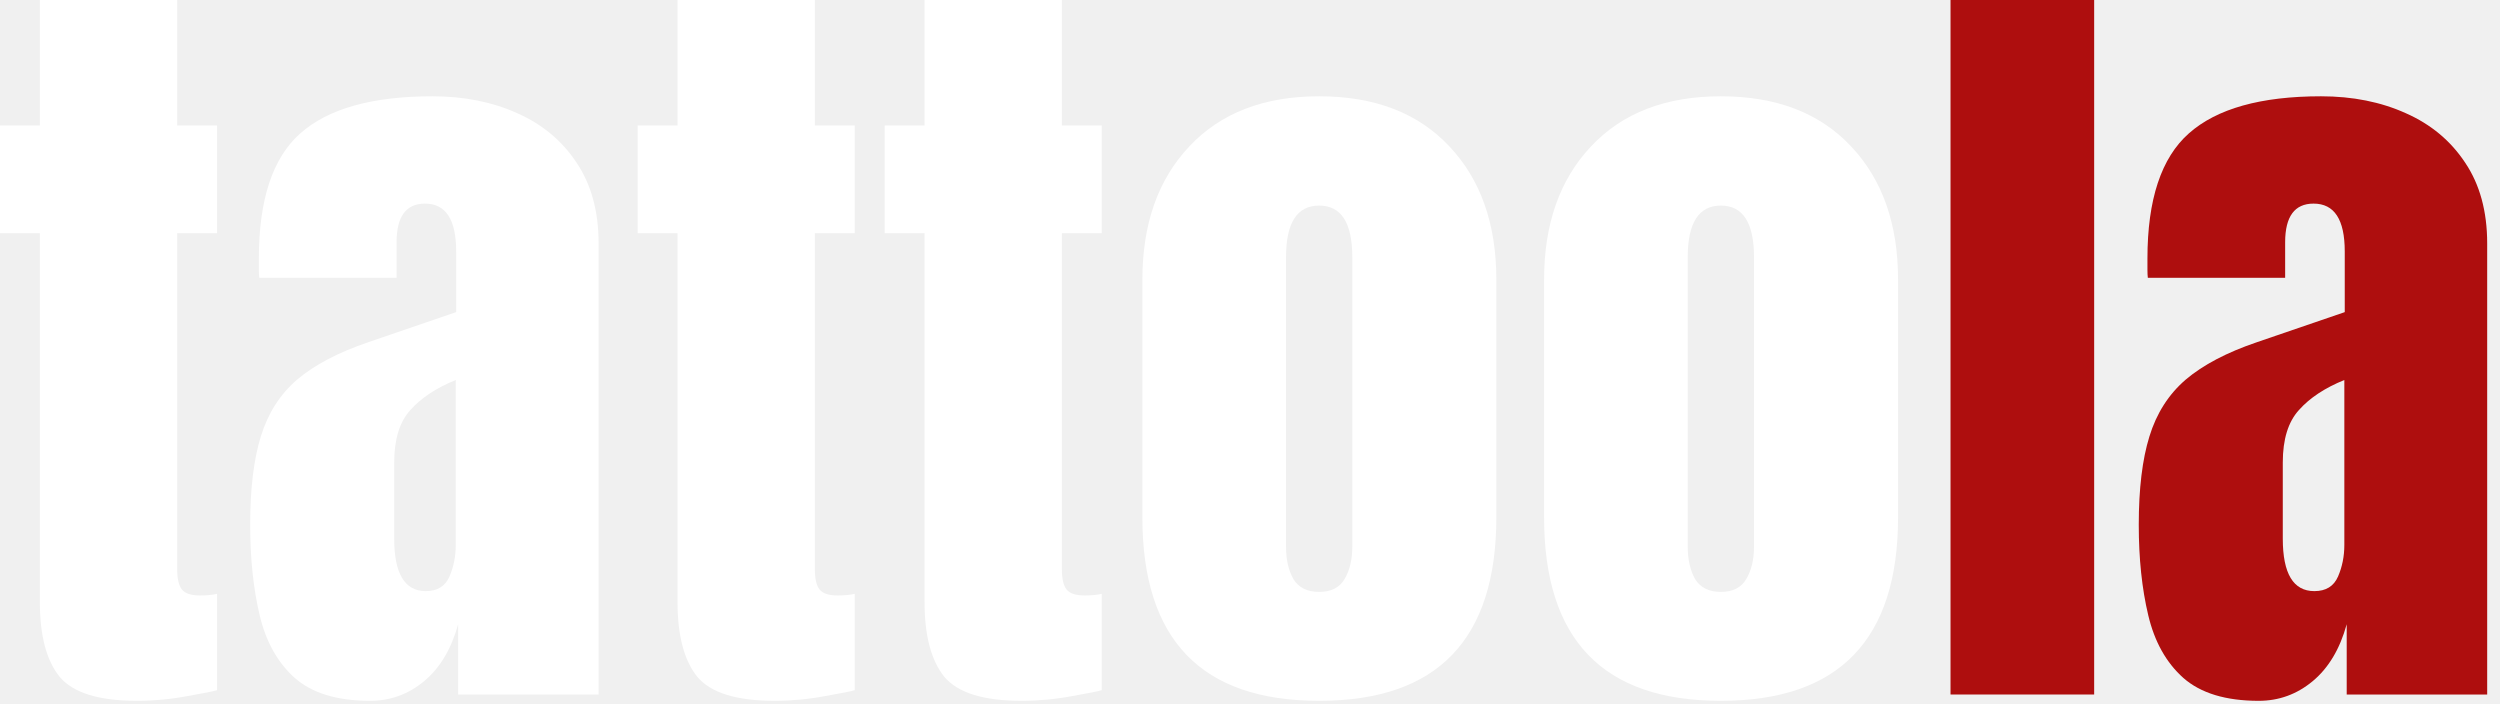
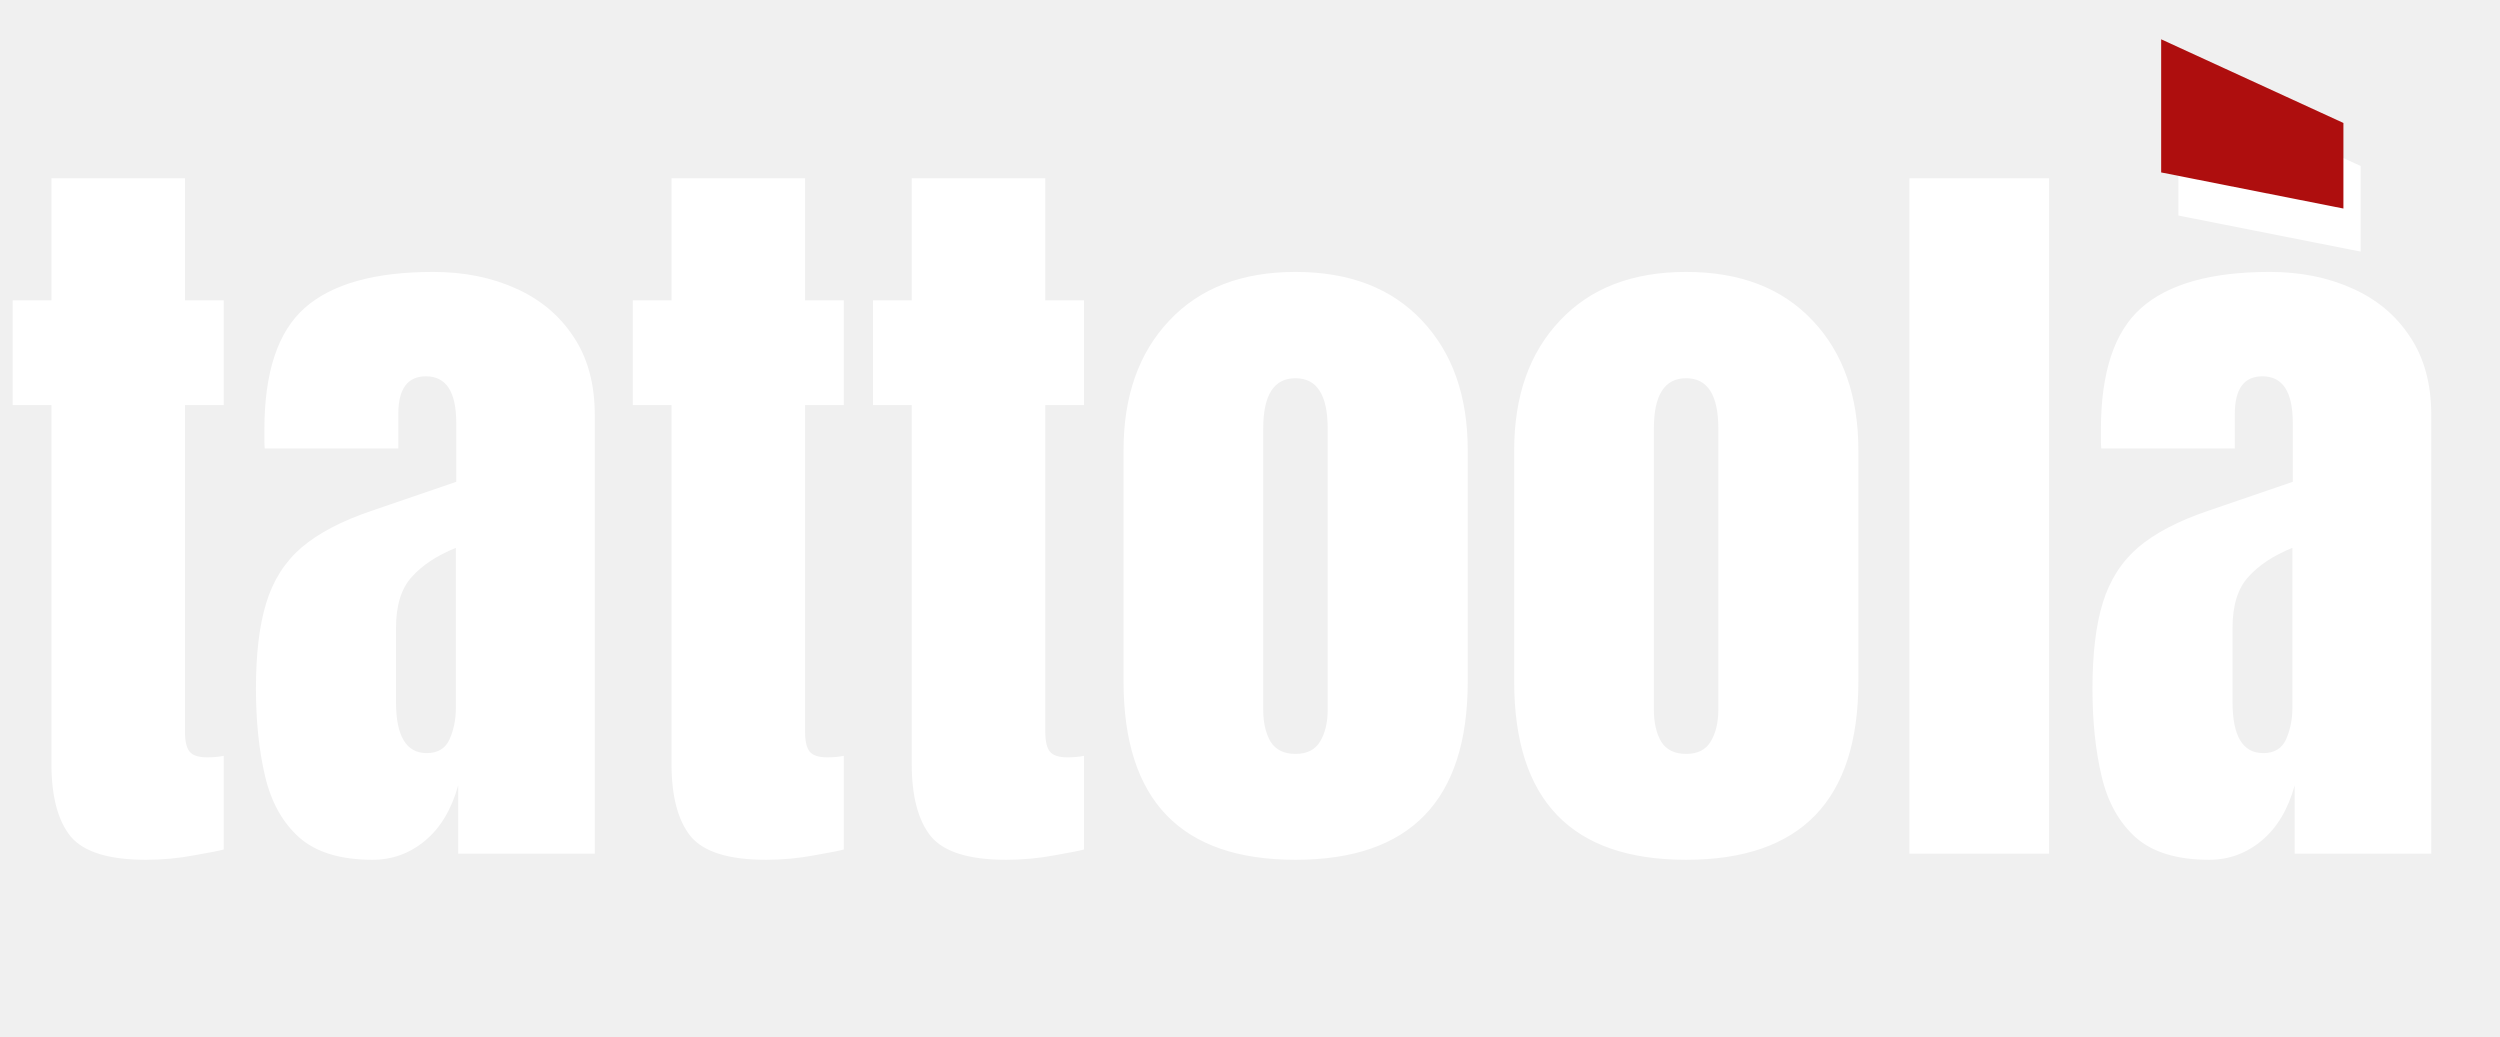
- <svg xmlns="http://www.w3.org/2000/svg" width="167" height="47" viewBox="0 0 167 47" fill="none">
-   <path d="M9.147 46.815C6.599 46.815 4.877 46.279 3.98 45.207C3.102 44.117 2.662 42.456 2.662 40.225V15.579H0V8.382H2.662V0H11.835V8.382H14.498V15.579H11.835V38.011C11.835 38.661 11.941 39.118 12.152 39.381C12.363 39.645 12.767 39.777 13.364 39.777C13.786 39.777 14.164 39.742 14.498 39.671V46.103C14.287 46.173 13.628 46.305 12.521 46.498C11.414 46.709 10.289 46.815 9.147 46.815Z" fill="white" />
-   <path d="M24.725 46.815C22.529 46.815 20.85 46.305 19.691 45.286C18.548 44.267 17.766 42.87 17.345 41.095C16.923 39.32 16.712 37.308 16.712 35.058C16.712 32.651 16.949 30.683 17.424 29.154C17.898 27.607 18.706 26.342 19.849 25.358C21.009 24.374 22.599 23.539 24.62 22.854L30.472 20.85V16.791C30.472 14.665 29.777 13.601 28.389 13.601C27.124 13.601 26.491 14.463 26.491 16.185V18.557H17.318C17.301 18.417 17.292 18.241 17.292 18.03C17.292 17.802 17.292 17.547 17.292 17.265C17.292 13.329 18.215 10.544 20.06 8.91C21.922 7.258 24.866 6.432 28.89 6.432C30.999 6.432 32.888 6.81 34.557 7.565C36.227 8.303 37.545 9.402 38.511 10.86C39.495 12.319 39.987 14.12 39.987 16.264V46.393H30.604V41.701C30.147 43.353 29.391 44.618 28.337 45.497C27.282 46.375 26.078 46.815 24.725 46.815ZM28.442 39.487C29.215 39.487 29.742 39.162 30.024 38.511C30.305 37.861 30.445 37.158 30.445 36.403V25.384C29.145 25.912 28.134 26.579 27.414 27.388C26.694 28.178 26.333 29.347 26.333 30.893V35.981C26.333 38.318 27.036 39.487 28.442 39.487Z" fill="white" />
-   <path d="M51.744 46.815C49.196 46.815 47.474 46.279 46.577 45.207C45.699 44.117 45.259 42.456 45.259 40.225V15.579H42.597V8.382H45.259V0H54.432V8.382H57.095V15.579H54.432V38.011C54.432 38.661 54.538 39.118 54.749 39.381C54.96 39.645 55.364 39.777 55.961 39.777C56.383 39.777 56.761 39.742 57.095 39.671V46.103C56.884 46.173 56.225 46.305 55.118 46.498C54.011 46.709 52.886 46.815 51.744 46.815Z" fill="white" />
-   <path d="M68.245 46.815C65.697 46.815 63.975 46.279 63.078 45.207C62.2 44.117 61.761 42.456 61.761 40.225V15.579H59.098V8.382H61.761V0H70.934V8.382H73.596V15.579H70.934V38.011C70.934 38.661 71.039 39.118 71.25 39.381C71.461 39.645 71.865 39.777 72.463 39.777C72.884 39.777 73.262 39.742 73.596 39.671V46.103C73.385 46.173 72.726 46.305 71.619 46.498C70.512 46.709 69.387 46.815 68.245 46.815Z" fill="white" />
-   <path d="M88.12 46.815C80.247 46.815 76.311 42.729 76.311 34.557V18.689C76.311 14.963 77.357 11.994 79.448 9.779C81.539 7.548 84.43 6.432 88.12 6.432C91.828 6.432 94.728 7.548 96.819 9.779C98.91 11.994 99.956 14.963 99.956 18.689V34.557C99.956 42.729 96.01 46.815 88.12 46.815ZM88.12 39.539C88.911 39.539 89.473 39.258 89.807 38.696C90.159 38.116 90.334 37.387 90.334 36.508V17.186C90.334 14.884 89.596 13.733 88.12 13.733C86.644 13.733 85.906 14.884 85.906 17.186V36.508C85.906 37.387 86.073 38.116 86.407 38.696C86.758 39.258 87.329 39.539 88.12 39.539Z" fill="white" />
-   <path d="M114.954 46.815C107.081 46.815 103.145 42.729 103.145 34.557V18.689C103.145 14.963 104.191 11.994 106.282 9.779C108.373 7.548 111.264 6.432 114.954 6.432C118.662 6.432 121.562 7.548 123.653 9.779C125.744 11.994 126.79 14.963 126.79 18.689V34.557C126.79 42.729 122.844 46.815 114.954 46.815ZM114.954 39.539C115.745 39.539 116.307 39.258 116.641 38.696C116.993 38.116 117.168 37.387 117.168 36.508V17.186C117.168 14.884 116.43 13.733 114.954 13.733C113.478 13.733 112.74 14.884 112.74 17.186V36.508C112.74 37.387 112.907 38.116 113.241 38.696C113.592 39.258 114.163 39.539 114.954 39.539Z" fill="white" />
-   <path d="M130.295 46.393V0H139.89V46.393H130.295Z" fill="#AE0E0E" />
-   <path d="M150.882 46.815C148.686 46.815 147.007 46.305 145.848 45.286C144.705 44.267 143.923 42.87 143.502 41.095C143.08 39.32 142.869 37.308 142.869 35.058C142.869 32.651 143.106 30.683 143.581 29.154C144.055 27.607 144.864 26.342 146.006 25.358C147.166 24.374 148.756 23.539 150.777 22.854L156.629 20.85V16.791C156.629 14.665 155.935 13.601 154.546 13.601C153.281 13.601 152.648 14.463 152.648 16.185V18.557H143.475C143.458 18.417 143.449 18.241 143.449 18.03C143.449 17.802 143.449 17.547 143.449 17.265C143.449 13.329 144.371 10.544 146.217 8.91C148.079 7.258 151.023 6.432 155.047 6.432C157.156 6.432 159.045 6.81 160.714 7.565C162.384 8.303 163.702 9.402 164.668 10.86C165.652 12.319 166.144 14.12 166.144 16.264V46.393H156.76V41.701C156.304 43.353 155.548 44.618 154.494 45.497C153.439 46.375 152.235 46.815 150.882 46.815ZM154.599 39.487C155.372 39.487 155.899 39.162 156.181 38.511C156.462 37.861 156.602 37.158 156.602 36.403V25.384C155.302 25.912 154.291 26.579 153.571 27.388C152.85 28.178 152.49 29.347 152.49 30.893V35.981C152.49 38.318 153.193 39.487 154.599 39.487Z" fill="#AE0E0E" />
+ <svg xmlns="http://www.w3.org/2000/svg" width="82" height="34" viewBox="0 0 82 34" fill="none">
+   <path d="M4.783 28.201C3.566 28.201 2.744 27.945 2.316 27.434C1.896 26.913 1.687 26.12 1.687 25.055V13.287H0.415V9.851H1.687V5.848H6.067V9.851H7.338V13.287H6.067V23.998C6.067 24.308 6.117 24.526 6.218 24.652C6.318 24.778 6.511 24.841 6.797 24.841C6.998 24.841 7.178 24.824 7.338 24.791V27.862C7.237 27.895 6.922 27.958 6.394 28.05C5.865 28.151 5.328 28.201 4.783 28.201ZM12.221 28.201C11.172 28.201 10.371 27.958 9.817 27.471C9.272 26.985 8.898 26.318 8.697 25.47C8.496 24.623 8.395 23.662 8.395 22.588C8.395 21.438 8.508 20.499 8.735 19.769C8.961 19.03 9.347 18.426 9.893 17.956C10.447 17.486 11.206 17.088 12.171 16.761L14.965 15.804V13.866C14.965 12.85 14.634 12.343 13.971 12.343C13.367 12.343 13.065 12.754 13.065 13.576V14.709H8.684C8.676 14.642 8.672 14.558 8.672 14.457C8.672 14.348 8.672 14.226 8.672 14.092C8.672 12.213 9.112 10.883 9.993 10.102C10.883 9.314 12.288 8.919 14.21 8.919C15.217 8.919 16.119 9.1 16.916 9.46C17.713 9.813 18.342 10.337 18.804 11.034C19.274 11.73 19.509 12.59 19.509 13.614V28H15.028V25.76C14.81 26.548 14.449 27.152 13.945 27.572C13.442 27.992 12.867 28.201 12.221 28.201ZM13.996 24.702C14.365 24.702 14.617 24.547 14.751 24.237C14.885 23.926 14.952 23.591 14.952 23.23V17.969C14.332 18.221 13.849 18.539 13.505 18.925C13.161 19.303 12.989 19.861 12.989 20.599V23.028C12.989 24.144 13.325 24.702 13.996 24.702ZM25.122 28.201C23.905 28.201 23.083 27.945 22.655 27.434C22.236 26.913 22.026 26.12 22.026 25.055V13.287H20.755V9.851H22.026V5.848H26.406V9.851H27.677V13.287H26.406V23.998C26.406 24.308 26.456 24.526 26.557 24.652C26.658 24.778 26.851 24.841 27.136 24.841C27.337 24.841 27.518 24.824 27.677 24.791V27.862C27.576 27.895 27.262 27.958 26.733 28.05C26.204 28.151 25.668 28.201 25.122 28.201ZM33.001 28.201C31.784 28.201 30.962 27.945 30.534 27.434C30.115 26.913 29.905 26.12 29.905 25.055V13.287H28.634V9.851H29.905V5.848H34.285V9.851H35.556V13.287H34.285V23.998C34.285 24.308 34.335 24.526 34.436 24.652C34.537 24.778 34.73 24.841 35.015 24.841C35.216 24.841 35.397 24.824 35.556 24.791V27.862C35.455 27.895 35.141 27.958 34.612 28.05C34.084 28.151 33.547 28.201 33.001 28.201ZM42.491 28.201C38.732 28.201 36.852 26.25 36.852 22.349V14.772C36.852 12.993 37.352 11.575 38.35 10.518C39.349 9.452 40.729 8.919 42.491 8.919C44.261 8.919 45.646 9.452 46.645 10.518C47.643 11.575 48.142 12.993 48.142 14.772V22.349C48.142 26.25 46.259 28.201 42.491 28.201ZM42.491 24.728C42.869 24.728 43.137 24.593 43.297 24.325C43.464 24.048 43.548 23.7 43.548 23.28V14.055C43.548 12.955 43.196 12.406 42.491 12.406C41.786 12.406 41.434 12.955 41.434 14.055V23.28C41.434 23.7 41.514 24.048 41.673 24.325C41.841 24.593 42.114 24.728 42.491 24.728ZM55.304 28.201C51.545 28.201 49.665 26.25 49.665 22.349V14.772C49.665 12.993 50.164 11.575 51.163 10.518C52.161 9.452 53.542 8.919 55.304 8.919C57.074 8.919 58.459 9.452 59.457 10.518C60.456 11.575 60.955 12.993 60.955 14.772V22.349C60.955 26.25 59.071 28.201 55.304 28.201ZM55.304 24.728C55.681 24.728 55.95 24.593 56.109 24.325C56.277 24.048 56.361 23.7 56.361 23.28V14.055C56.361 12.955 56.009 12.406 55.304 12.406C54.599 12.406 54.247 12.955 54.247 14.055V23.28C54.247 23.7 54.326 24.048 54.486 24.325C54.654 24.593 54.926 24.728 55.304 24.728ZM62.629 28V5.848H67.21V28H62.629ZM72.459 28.201C71.41 28.201 70.609 27.958 70.055 27.471C69.51 26.985 69.136 26.318 68.935 25.47C68.733 24.623 68.633 23.662 68.633 22.588C68.633 21.438 68.746 20.499 68.972 19.769C69.199 19.03 69.585 18.426 70.13 17.956C70.684 17.486 71.444 17.088 72.409 16.761L75.203 15.804V13.866C75.203 12.85 74.871 12.343 74.208 12.343C73.604 12.343 73.302 12.754 73.302 13.576V14.709H68.922C68.914 14.642 68.91 14.558 68.91 14.457C68.91 14.348 68.91 14.226 68.91 14.092C68.91 12.213 69.35 10.883 70.231 10.102C71.121 9.314 72.526 8.919 74.448 8.919C75.454 8.919 76.356 9.1 77.153 9.46C77.951 9.813 78.58 10.337 79.041 11.034C79.511 11.73 79.746 12.59 79.746 13.614V28H75.266V25.76C75.047 26.548 74.687 27.152 74.183 27.572C73.68 27.992 73.105 28.201 72.459 28.201ZM74.234 24.702C74.603 24.702 74.855 24.547 74.989 24.237C75.123 23.926 75.19 23.591 75.19 23.23V17.969C74.569 18.221 74.087 18.539 73.743 18.925C73.399 19.303 73.227 19.861 73.227 20.599V23.028C73.227 24.144 73.562 24.702 74.234 24.702ZM77.43 8.252L71.452 7.069V2.702L77.43 5.445V8.252Z" fill="white" />
+   <path d="M76.864 4.033V6.84L70.886 5.656V1.289L76.864 4.033Z" fill="#AE0E0E" />
</svg>
